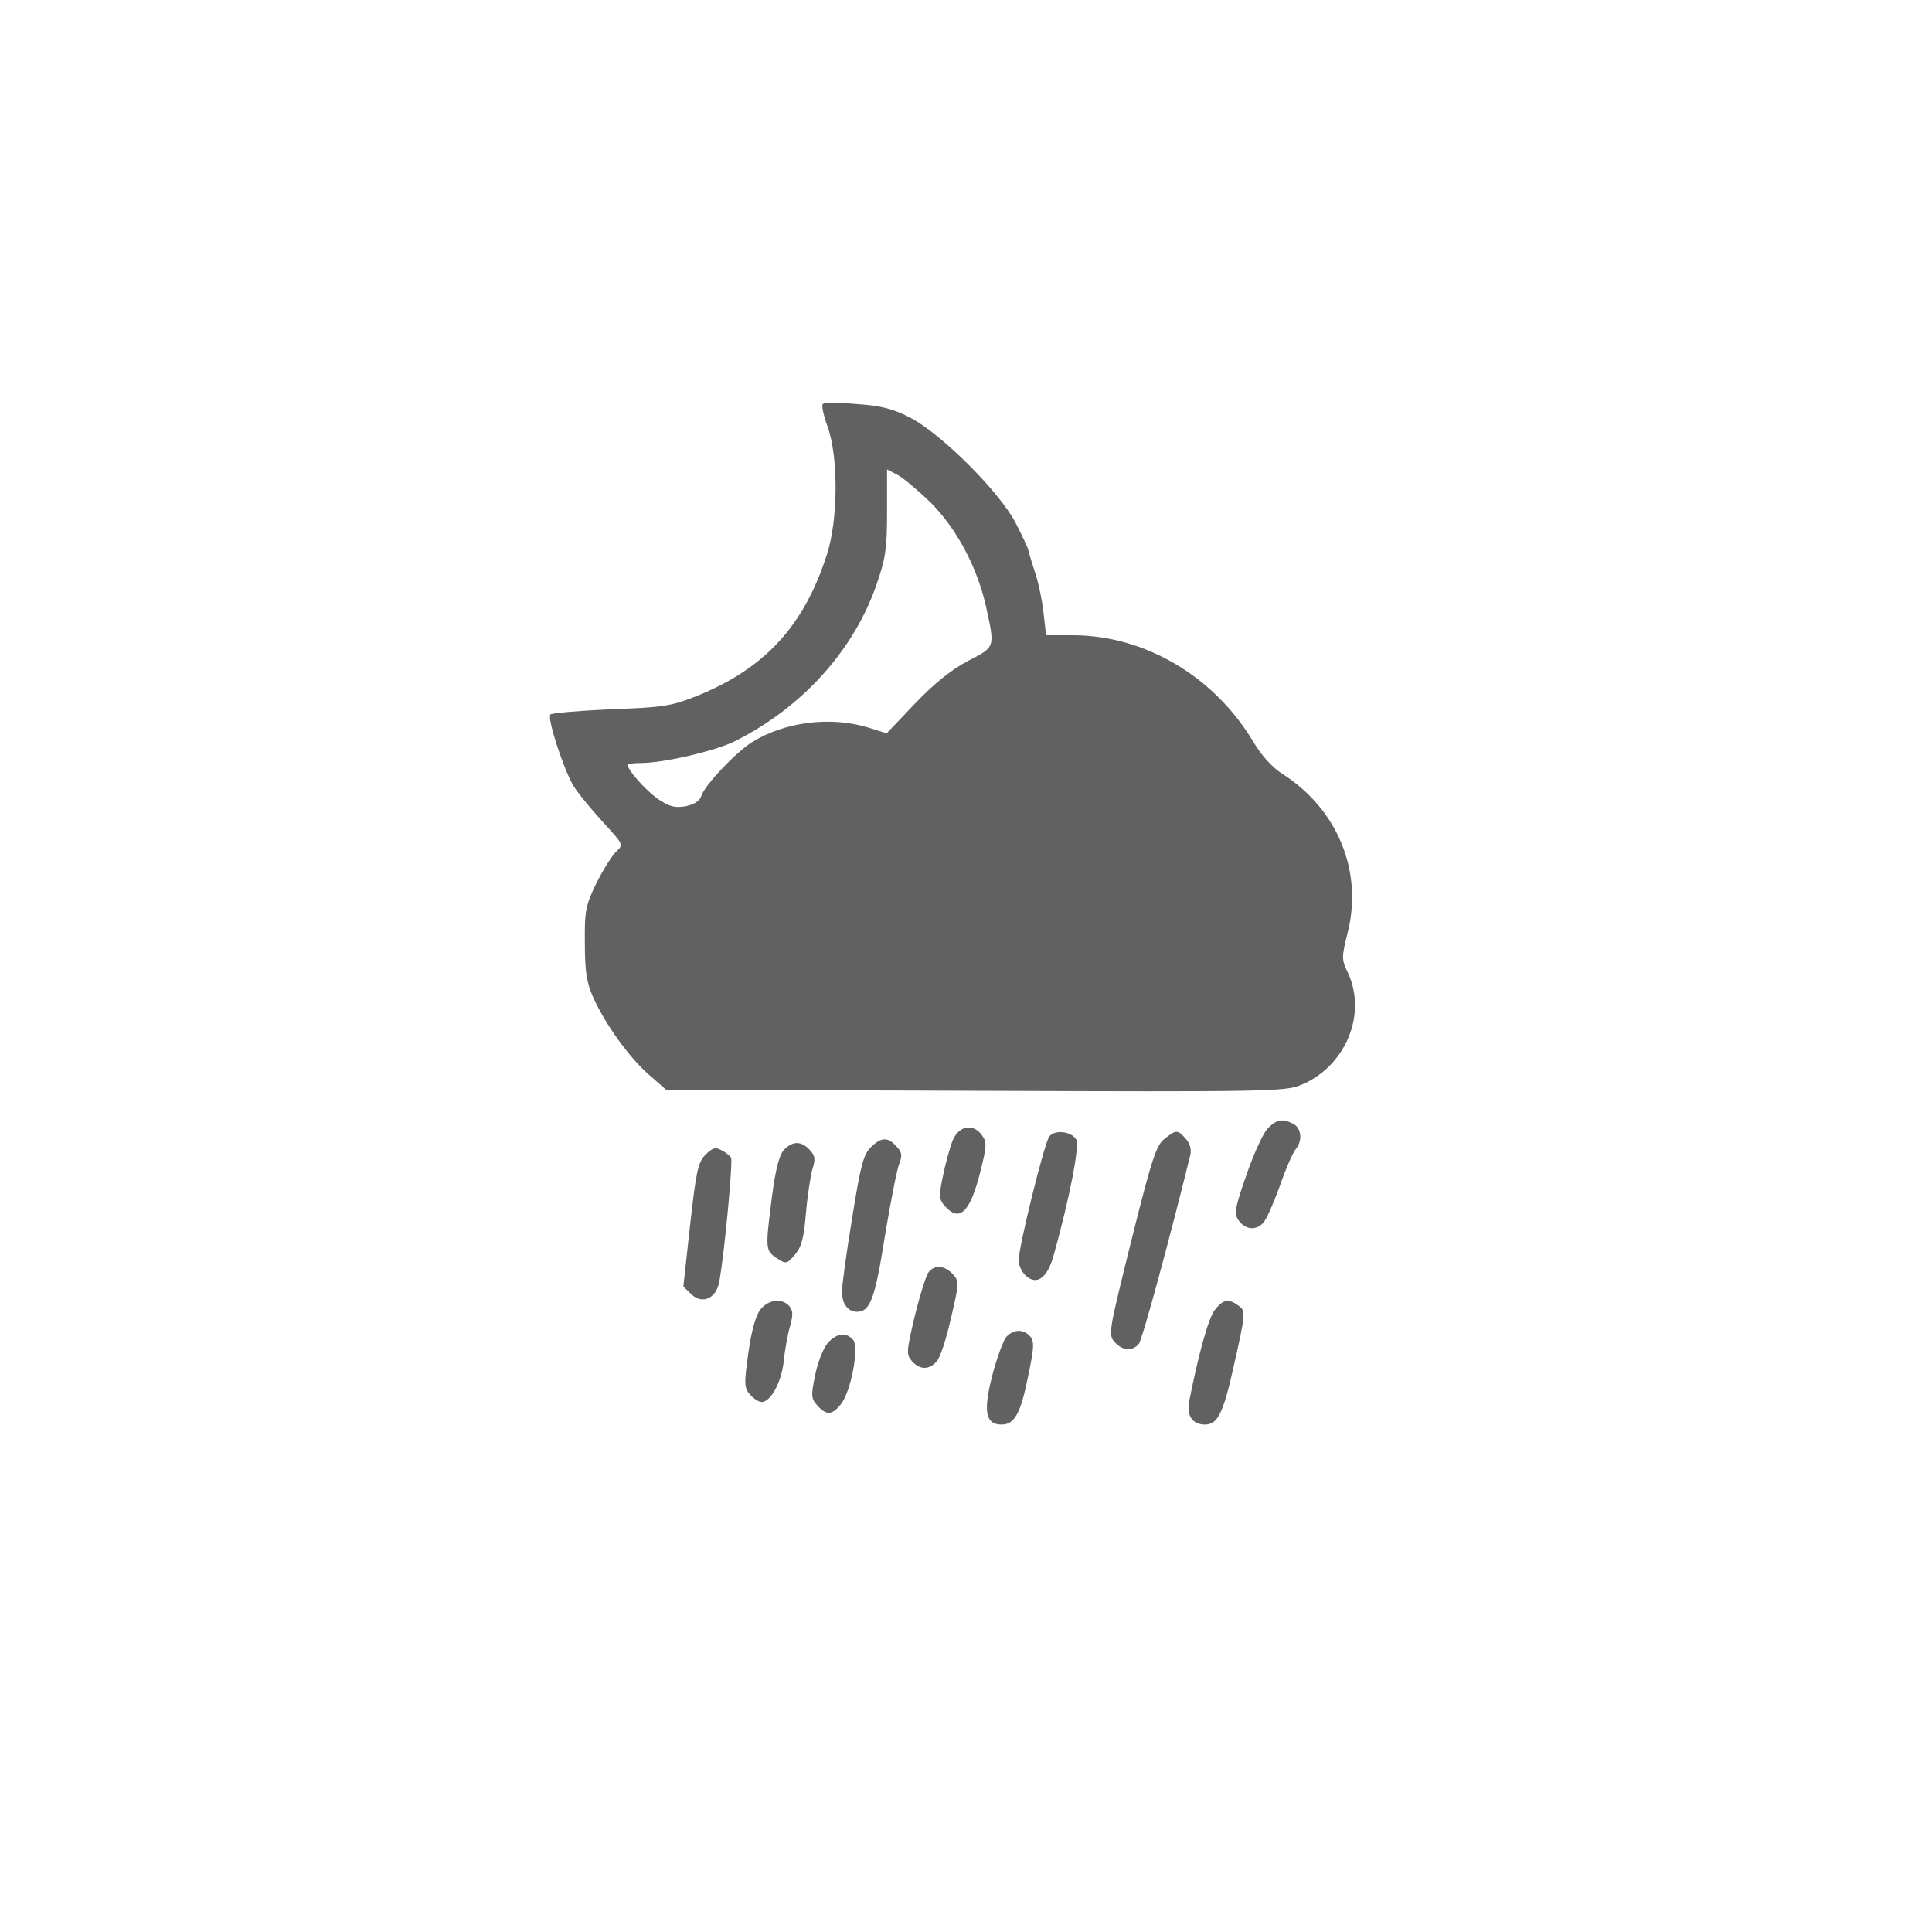
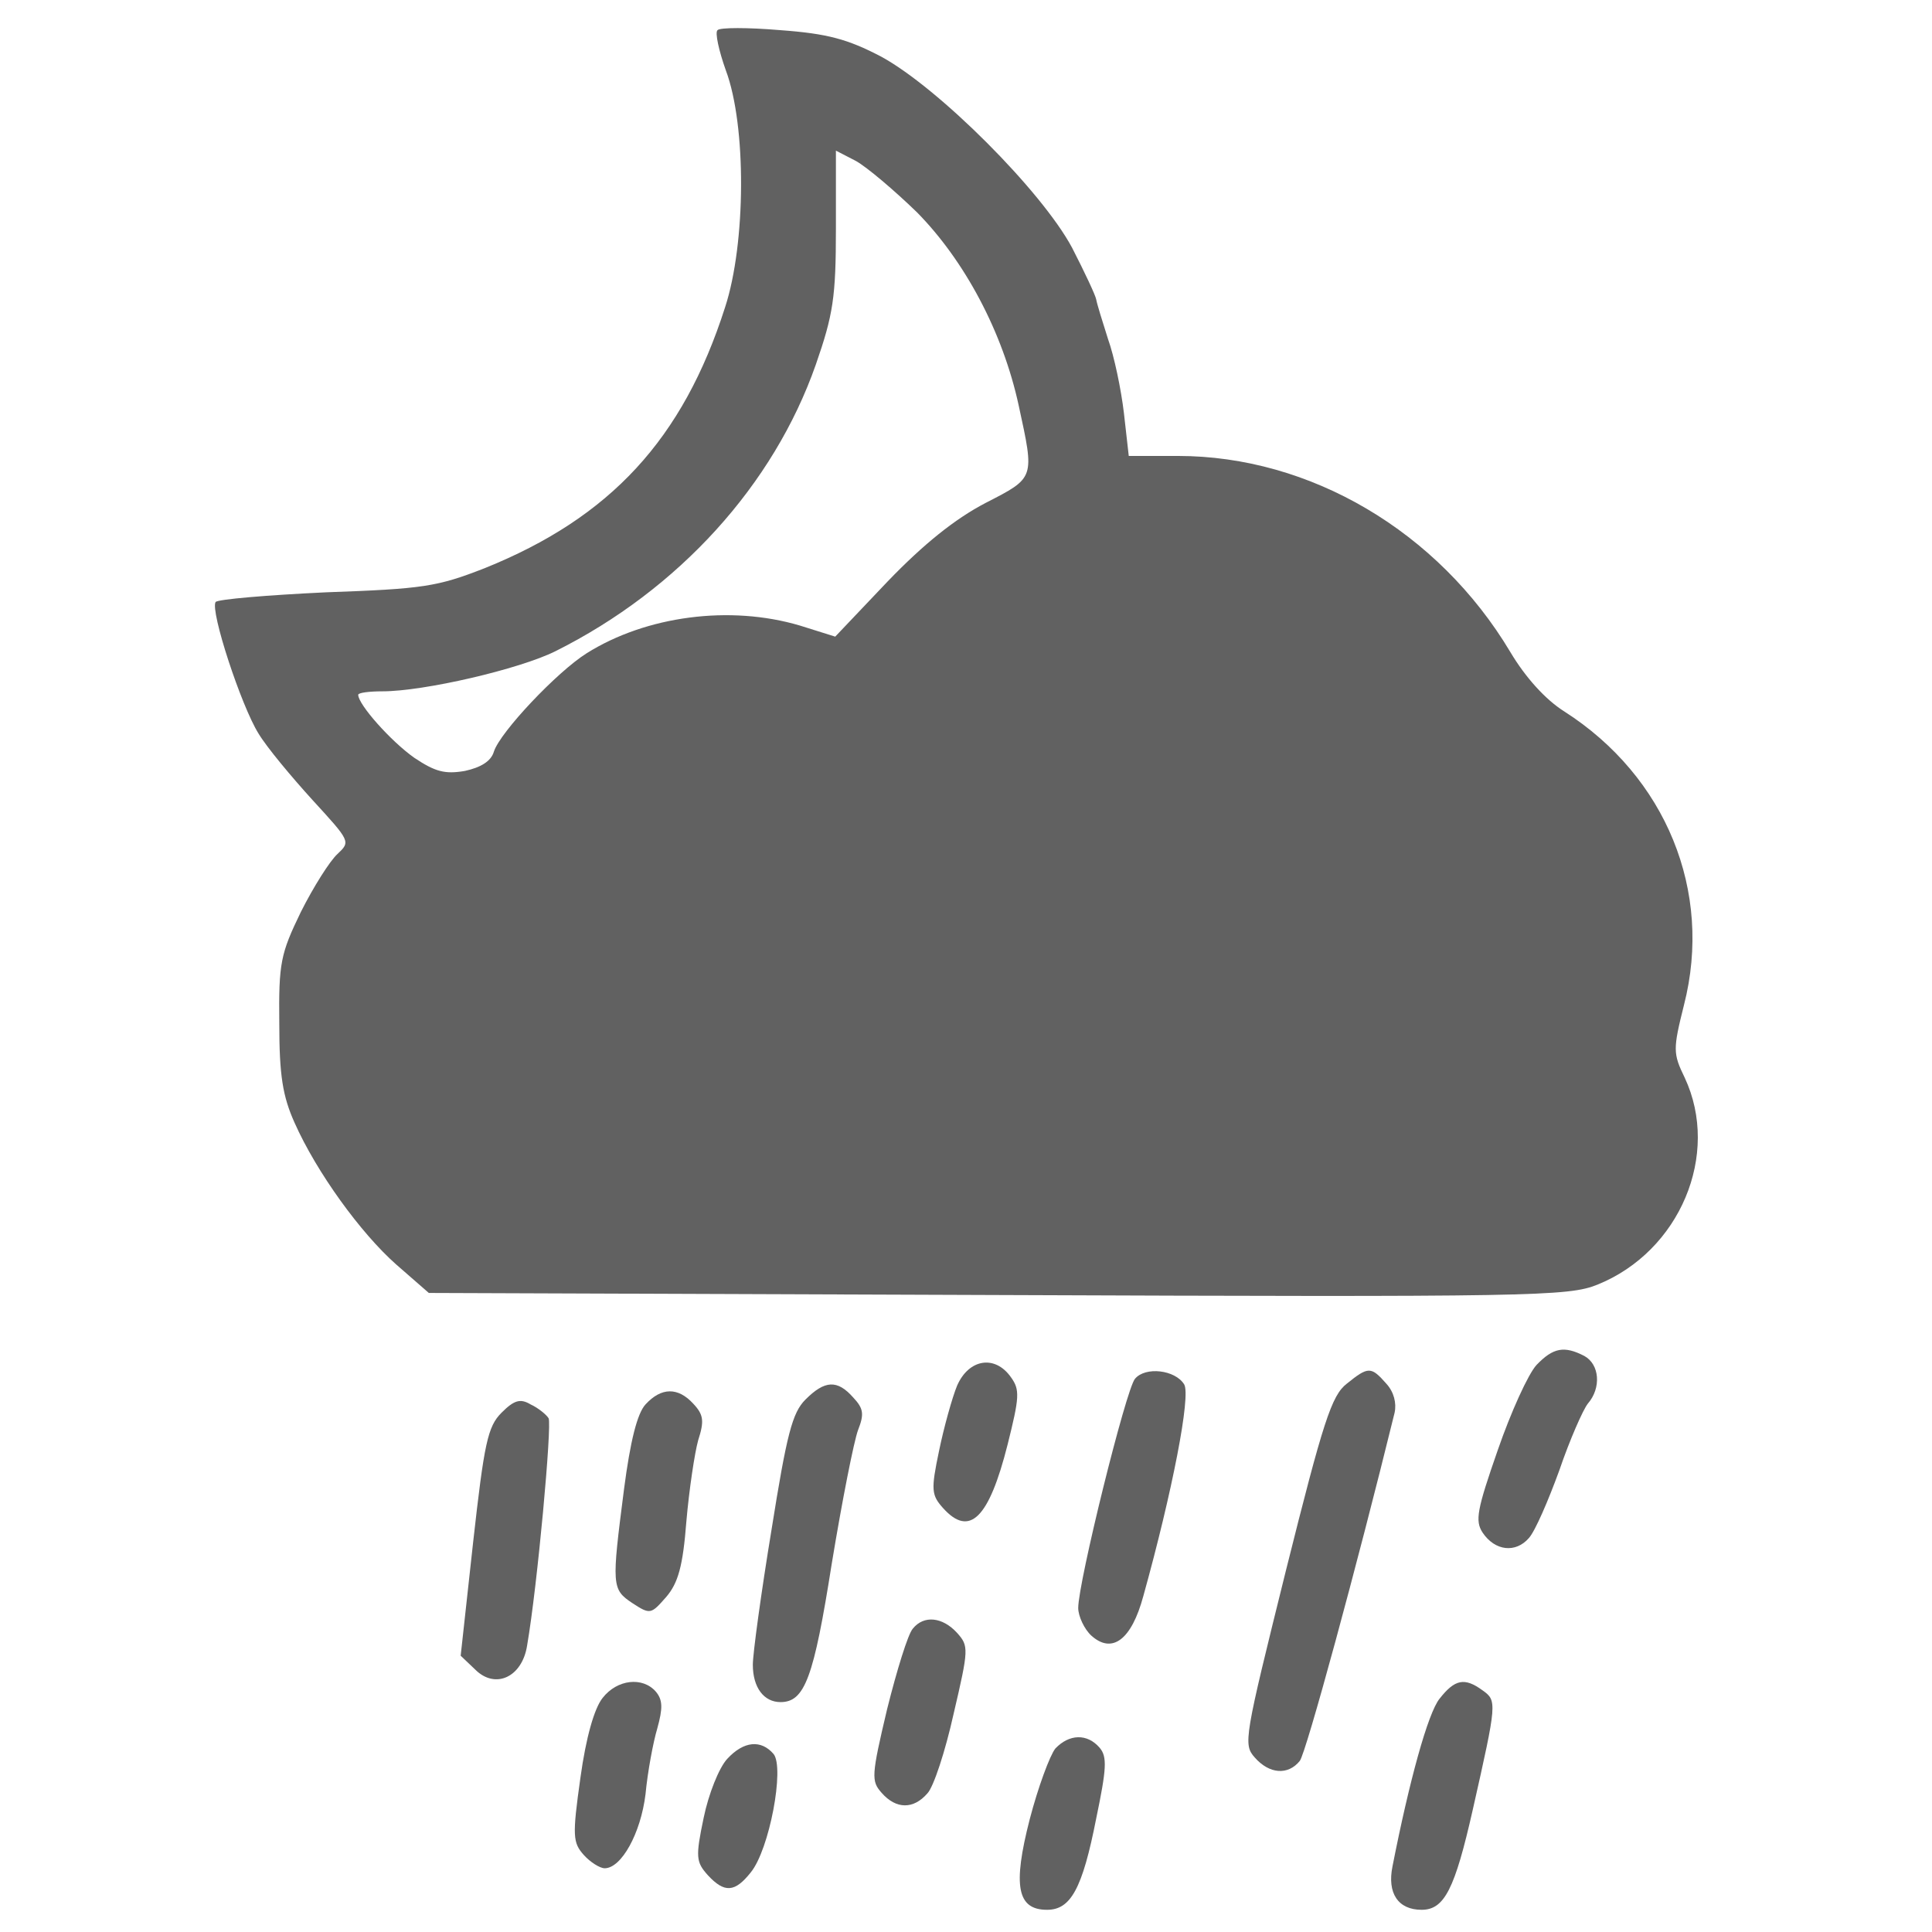
- <svg xmlns="http://www.w3.org/2000/svg" version="1.0" width="514" height="514" preserveAspectRatio="xMidYMid meet">
-   <rect id="backgroundrect" width="100%" height="100%" x="0" y="0" fill="none" stroke="none" />
+ <svg xmlns="http://www.w3.org/2000/svg" version="1.0" width="500" height="500" preserveAspectRatio="xMidYMid meet">
+   <rect id="backgroundrect" width="100%" height="100%" x="0" y="0" fill="none" stroke="none" style="" class="" />
  <g class="currentLayer" style="">
    <g transform="translate(0,514) scale(0.1,-0.1) " fill="#616161" stroke="none" id="svg_1" class="selected" fill-opacity="1">
-       <path d="M2189 4065 c-4 -3 2 -30 12 -58 30 -80 29 -250 -1 -342 -61 -191 -166 -304 -347 -377 -69 -27 -89 -30 -230 -35 -84 -4 -156 -10 -159 -14 -8 -13 37 -150 62 -190 12 -20 48 -63 78 -96 55 -60 55 -60 36 -78 -11 -10 -35 -48 -53 -84 -29 -60 -32 -73 -31 -161 0 -75 5 -105 22 -143 32 -72 96 -160 147 -205 l47 -41 821 -3 c773 -3 825 -2 867 15 119 48 178 188 126 299 -17 35 -17 41 -1 105 42 164 -26 330 -173 424 -27 17 -56 49 -78 86 -104 174 -289 283 -480 283 l-71 0 -7 62 c-4 34 -14 82 -23 107 -8 25 -16 51 -17 57 -1 6 -17 40 -35 75 -44 82 -193 231 -276 276 -48 25 -77 33 -145 38 -47 4 -88 4 -91 0z m288 -263 c69 -70 124 -173 147 -279 23 -106 24 -104 -48 -141 -44 -23 -89 -59 -141 -113 l-76 -80 -51 16 c-101 30 -222 14 -308 -40 -43 -27 -125 -114 -134 -142 -4 -14 -19 -23 -42 -28 -29 -5 -43 -1 -73 19 -34 24 -81 77 -81 91 0 3 16 5 35 5 60 0 198 32 250 58 178 89 315 240 376 414 25 72 29 97 29 196 l0 113 29 -15 c16 -9 55 -42 88 -74z" id="svg_2" fill="#616161" />
-       <path d="M3372 2137 c-12 -13 -37 -68 -56 -123 -30 -86 -33 -102 -22 -119 18 -27 48 -30 67 -8 9 10 28 54 44 98 15 44 34 87 41 96 20 23 17 57 -5 69 -29 15 -45 12 -69 -13z" id="svg_3" fill="#616161" />
-       <path d="M2535 2107 c-7 -17 -19 -60 -26 -94 -12 -57 -11 -64 6 -83 38 -42 66 -15 93 92 17 68 18 79 5 97 -23 33 -61 27 -78 -12z" id="svg_4" fill="#616161" />
-       <path d="M2792 2117 c-13 -15 -82 -294 -82 -331 0 -12 9 -31 19 -40 30 -27 58 -6 75 57 42 151 69 290 59 306 -13 21 -56 26 -71 8z" id="svg_5" fill="#616161" />
-       <path d="M3098 2110 c-22 -17 -34 -54 -88 -270 -60 -242 -62 -251 -45 -270 21 -24 48 -26 65 -5 9 11 83 283 137 503 3 14 -1 30 -12 42 -22 25 -26 25 -57 0z" id="svg_6" fill="#616161" />
-       <path d="M2316 2087 c-19 -19 -27 -50 -49 -188 -15 -91 -27 -179 -27 -195 0 -33 16 -54 40 -54 35 0 48 35 74 200 15 91 32 177 38 193 9 23 8 31 -7 47 -23 26 -41 25 -69 -3z" id="svg_7" fill="#616161" />
-       <path d="M2085 2080 c-12 -13 -22 -53 -31 -122 -18 -140 -18 -145 12 -165 26 -17 27 -16 49 9 17 20 24 44 29 109 4 46 12 99 17 117 9 28 8 37 -7 53 -22 24 -46 24 -69 -1z" id="svg_8" fill="#616161" />
-       <path d="M1877 2068 c-20 -20 -25 -44 -41 -187 l-18 -164 21 -20 c29 -29 68 -11 75 35 15 87 36 319 31 328 -3 5 -15 15 -26 20 -15 9 -24 6 -42 -12z" id="svg_9" fill="#616161" />
-       <path d="M2471 1756 c-7 -8 -23 -60 -37 -116 -23 -97 -23 -104 -8 -121 21 -24 46 -24 66 -1 9 9 26 61 38 115 22 94 22 98 5 117 -21 23 -48 26 -64 6z" id="svg_10" fill="#616161" />
-       <path d="M2023 1656 c-12 -15 -24 -57 -32 -115 -12 -85 -11 -94 5 -112 9 -10 23 -19 30 -19 24 0 52 50 59 107 3 32 11 75 17 95 8 29 8 41 -2 53 -19 22 -56 18 -77 -9z" id="svg_11" fill="#616161" />
-       <path d="M3232 1655 c-17 -21 -44 -120 -68 -242 -8 -39 8 -63 42 -63 33 0 48 30 74 145 35 155 35 157 14 172 -26 19 -40 16 -62 -12z" id="svg_12" fill="#616161" />
-       <path d="M2677 1583 c-8 -10 -25 -56 -37 -102 -25 -97 -18 -131 25 -131 34 0 51 30 71 132 15 72 16 89 5 102 -18 21 -44 20 -64 -1z" id="svg_13" fill="#616161" />
-       <path d="M2203 1568 c-12 -13 -27 -51 -34 -85 -12 -57 -11 -64 6 -83 24 -26 39 -25 62 4 27 33 49 151 33 171 -18 21 -43 19 -67 -7z" id="svg_14" fill="#616161" />
+       <path d="M1856.947,5061.924 c-7.167,-5.375 3.583,-53.751 21.5,-103.919 c53.751,-143.336 51.959,-447.925 -1.792,-612.761 c-109.294,-342.215 -297.422,-544.677 -621.72,-675.471 c-123.627,-48.376 -159.461,-53.751 -412.091,-62.71 c-150.503,-7.167 -279.505,-17.917 -284.88,-25.084 c-14.334,-23.292 66.293,-268.755 111.085,-340.423 c21.5,-35.834 86.002,-112.877 139.753,-172.003 c98.544,-107.502 98.544,-107.502 64.501,-139.753 c-19.709,-17.917 -62.71,-86.002 -94.96,-150.503 c-51.959,-107.502 -57.334,-130.794 -55.543,-288.464 c0,-134.378 8.959,-188.129 39.417,-256.213 c57.334,-129.002 172.003,-286.672 263.38,-367.299 l84.21,-73.46 l1470.986,-5.375 c1384.984,-5.375 1478.153,-3.583 1553.404,26.876 c213.212,86.002 318.923,336.84 225.754,535.718 c-30.459,62.71 -30.459,73.46 -1.792,188.129 c75.251,293.839 -46.584,591.261 -309.964,759.681 c-48.376,30.459 -100.335,87.793 -139.753,154.086 c-186.337,311.756 -517.801,507.051 -860.016,507.051 l-127.211,0 l-12.542,111.085 c-7.167,60.918 -25.084,146.919 -41.209,191.712 c-14.334,44.793 -28.667,91.377 -30.459,102.127 c-1.792,10.75 -30.459,71.668 -62.71,134.378 c-78.835,146.919 -345.798,413.883 -494.509,494.509 c-86.002,44.793 -137.961,59.126 -259.797,68.085 c-84.21,7.167 -157.67,7.167 -163.045,0 zm516.01,-471.217 c123.627,-125.419 222.171,-309.964 263.38,-499.884 c41.209,-189.92 43.001,-186.337 -86.002,-252.63 c-78.835,-41.209 -159.461,-105.71 -252.63,-202.462 l-136.169,-143.336 l-91.377,28.667 c-180.962,53.751 -397.757,25.084 -551.844,-71.668 c-77.043,-48.376 -223.963,-204.254 -240.088,-254.421 c-7.167,-25.084 -34.042,-41.209 -75.251,-50.168 c-51.959,-8.959 -77.043,-1.792 -130.794,34.042 c-60.918,43.001 -145.128,137.961 -145.128,163.045 c0,5.375 28.667,8.959 62.71,8.959 c107.502,0 354.757,57.334 447.925,103.919 c318.923,159.461 564.386,430.008 673.679,741.764 c44.793,129.002 51.959,173.795 51.959,351.173 l0,202.462 l51.959,-26.876 c28.667,-16.125 98.544,-75.251 157.67,-132.586 z" id="svg_2" fill="#616161" />
+       <path d="M3976.528,1607.526 c-21.5,-23.292 -66.293,-121.836 -100.335,-220.379 c-53.751,-154.086 -59.126,-182.753 -39.417,-213.212 c32.251,-48.376 86.002,-53.751 120.044,-14.334 c16.125,17.917 50.168,96.752 78.835,175.587 c26.876,78.835 60.918,155.878 73.46,172.003 c35.834,41.209 30.459,102.127 -8.959,123.627 c-51.959,26.876 -80.627,21.5 -123.627,-23.292 z" id="svg_3" fill="#616161" />
+       <path d="M2476.875,1553.775 c-12.542,-30.459 -34.042,-107.502 -46.584,-168.42 c-21.5,-102.127 -19.709,-114.669 10.75,-148.711 c68.085,-75.251 118.252,-26.876 166.628,164.836 c30.459,121.836 32.251,141.544 8.959,173.795 c-41.209,59.126 -109.294,48.376 -139.753,-21.5 z" id="svg_4" fill="#616161" />
+       <path d="M2937.342,1571.692 c-23.292,-26.876 -146.919,-526.76 -146.919,-593.053 c0,-21.5 16.125,-55.543 34.042,-71.668 c53.751,-48.376 103.919,-10.75 134.378,102.127 c75.251,270.547 123.627,519.593 105.71,548.26 c-23.292,37.626 -100.335,46.584 -127.211,14.334 z" id="svg_5" fill="#616161" />
+       <path d="M3485.602,1559.15 c-39.417,-30.459 -60.918,-96.752 -157.67,-483.759 c-107.502,-433.591 -111.085,-449.717 -80.627,-483.759 c37.626,-43.001 86.002,-46.584 116.461,-8.959 c16.125,19.709 148.711,507.051 245.463,901.225 c5.375,25.084 -1.792,53.751 -21.5,75.251 c-39.417,44.793 -46.584,44.793 -102.127,0 z" id="svg_6" fill="#616161" />
+       <path d="M2084.493,1517.941 c-34.042,-34.042 -48.376,-89.585 -87.793,-336.84 c-26.876,-163.045 -48.376,-320.714 -48.376,-349.382 c0,-59.126 28.667,-96.752 71.668,-96.752 c62.71,0 86.002,62.71 132.586,358.34 c26.876,163.045 57.334,317.131 68.085,345.798 c16.125,41.209 14.334,55.543 -12.542,84.21 c-41.209,46.584 -73.46,44.793 -123.627,-5.375 z" id="svg_7" fill="#616161" />
+       <path d="M1670.61,1505.399 c-21.5,-23.292 -39.417,-94.96 -55.543,-218.587 c-32.251,-250.838 -32.251,-259.797 21.5,-295.631 c46.584,-30.459 48.376,-28.667 87.793,16.125 c30.459,35.834 43.001,78.835 51.959,195.295 c7.167,82.418 21.5,177.378 30.459,209.629 c16.125,50.168 14.334,66.293 -12.542,94.96 c-39.417,43.001 -82.418,43.001 -123.627,-1.792 z" id="svg_8" fill="#616161" />
+       <path d="M1297.937,1483.898 c-35.834,-35.834 -44.793,-78.835 -73.46,-335.048 l-32.251,-293.839 l37.626,-35.834 c51.959,-51.959 121.836,-19.709 134.378,62.71 c26.876,155.878 64.501,571.552 55.543,587.678 c-5.375,8.959 -26.876,26.876 -46.584,35.834 c-26.876,16.125 -43.001,10.75 -75.251,-21.5 z" id="svg_9" fill="#616161" />
+       <path d="M2362.206,924.888 c-12.542,-14.334 -41.209,-107.502 -66.293,-207.837 c-41.209,-173.795 -41.209,-186.337 -14.334,-216.796 c37.626,-43.001 82.418,-43.001 118.252,-1.792 c16.125,16.125 46.584,109.294 68.085,206.046 c39.417,168.42 39.417,175.587 8.959,209.629 c-37.626,41.209 -86.002,46.584 -114.669,10.75 z" id="svg_10" fill="#616161" />
+       <path d="M1559.525,745.718 c-21.5,-26.876 -43.001,-102.127 -57.334,-206.046 c-21.5,-152.295 -19.709,-168.42 8.959,-200.67 c16.125,-17.917 41.209,-34.042 53.751,-34.042 c43.001,0 93.168,89.585 105.71,191.712 c5.375,57.334 19.709,134.378 30.459,170.212 c14.334,51.959 14.334,73.46 -3.583,94.96 c-34.042,39.417 -100.335,32.251 -137.961,-16.125 z" id="svg_11" fill="#616161" />
+       <path d="M3725.69,743.926 c-30.459,-37.626 -78.835,-215.004 -121.836,-433.591 c-14.334,-69.876 14.334,-112.877 75.251,-112.877 c59.126,0 86.002,53.751 132.586,259.797 c62.71,277.714 62.71,281.297 25.084,308.172 c-46.584,34.042 -71.668,28.667 -111.085,-21.5 z" id="svg_12" fill="#616161" />
+       <path d="M2731.297,614.924 c-14.334,-17.917 -44.793,-100.335 -66.293,-182.753 c-44.793,-173.795 -32.251,-234.713 44.793,-234.713 c60.918,0 91.377,53.751 127.211,236.504 c26.876,129.002 28.667,159.461 8.959,182.753 c-32.251,37.626 -78.835,35.834 -114.669,-1.792 z" id="svg_13" fill="#616161" />
+       <path d="M1882.031,588.048 c-21.5,-23.292 -48.376,-91.377 -60.918,-152.295 c-21.5,-102.127 -19.709,-114.669 10.75,-148.711 c43.001,-46.584 69.876,-44.793 111.085,7.167 c48.376,59.126 87.793,270.547 59.126,306.381 c-32.251,37.626 -77.043,34.042 -120.044,-12.542 z" id="svg_14" fill="#616161" />
    </g>
  </g>
</svg>
